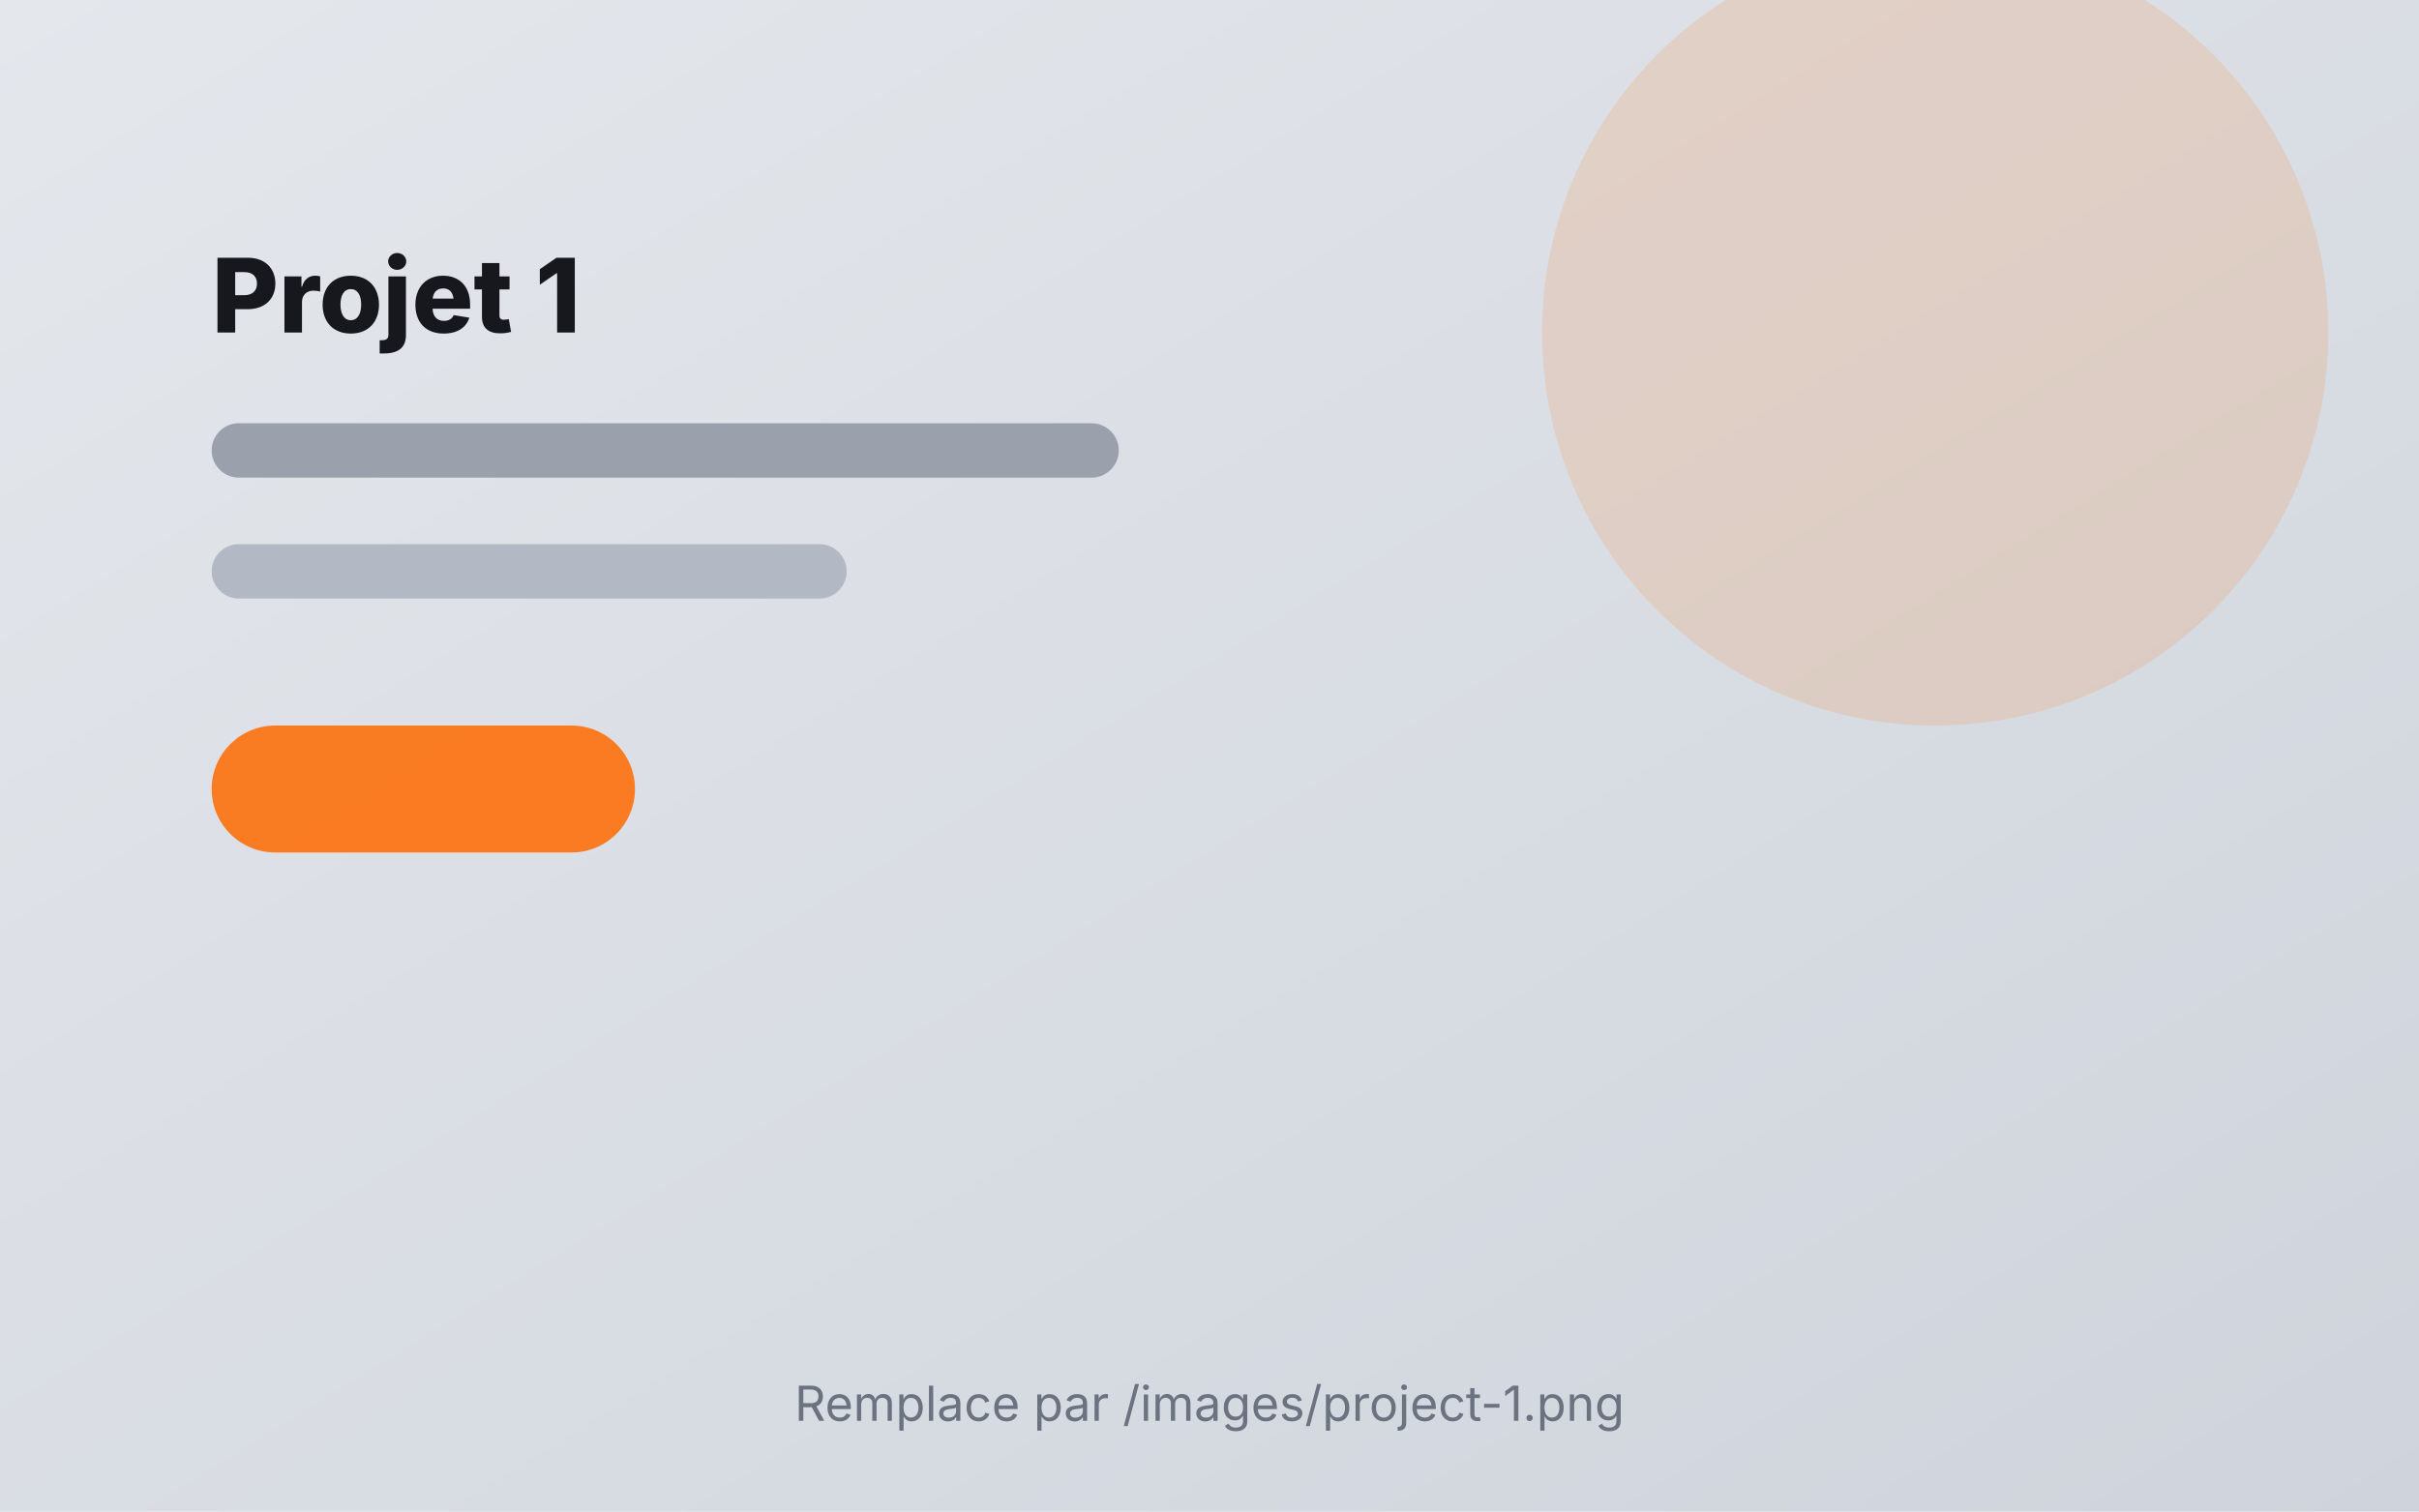
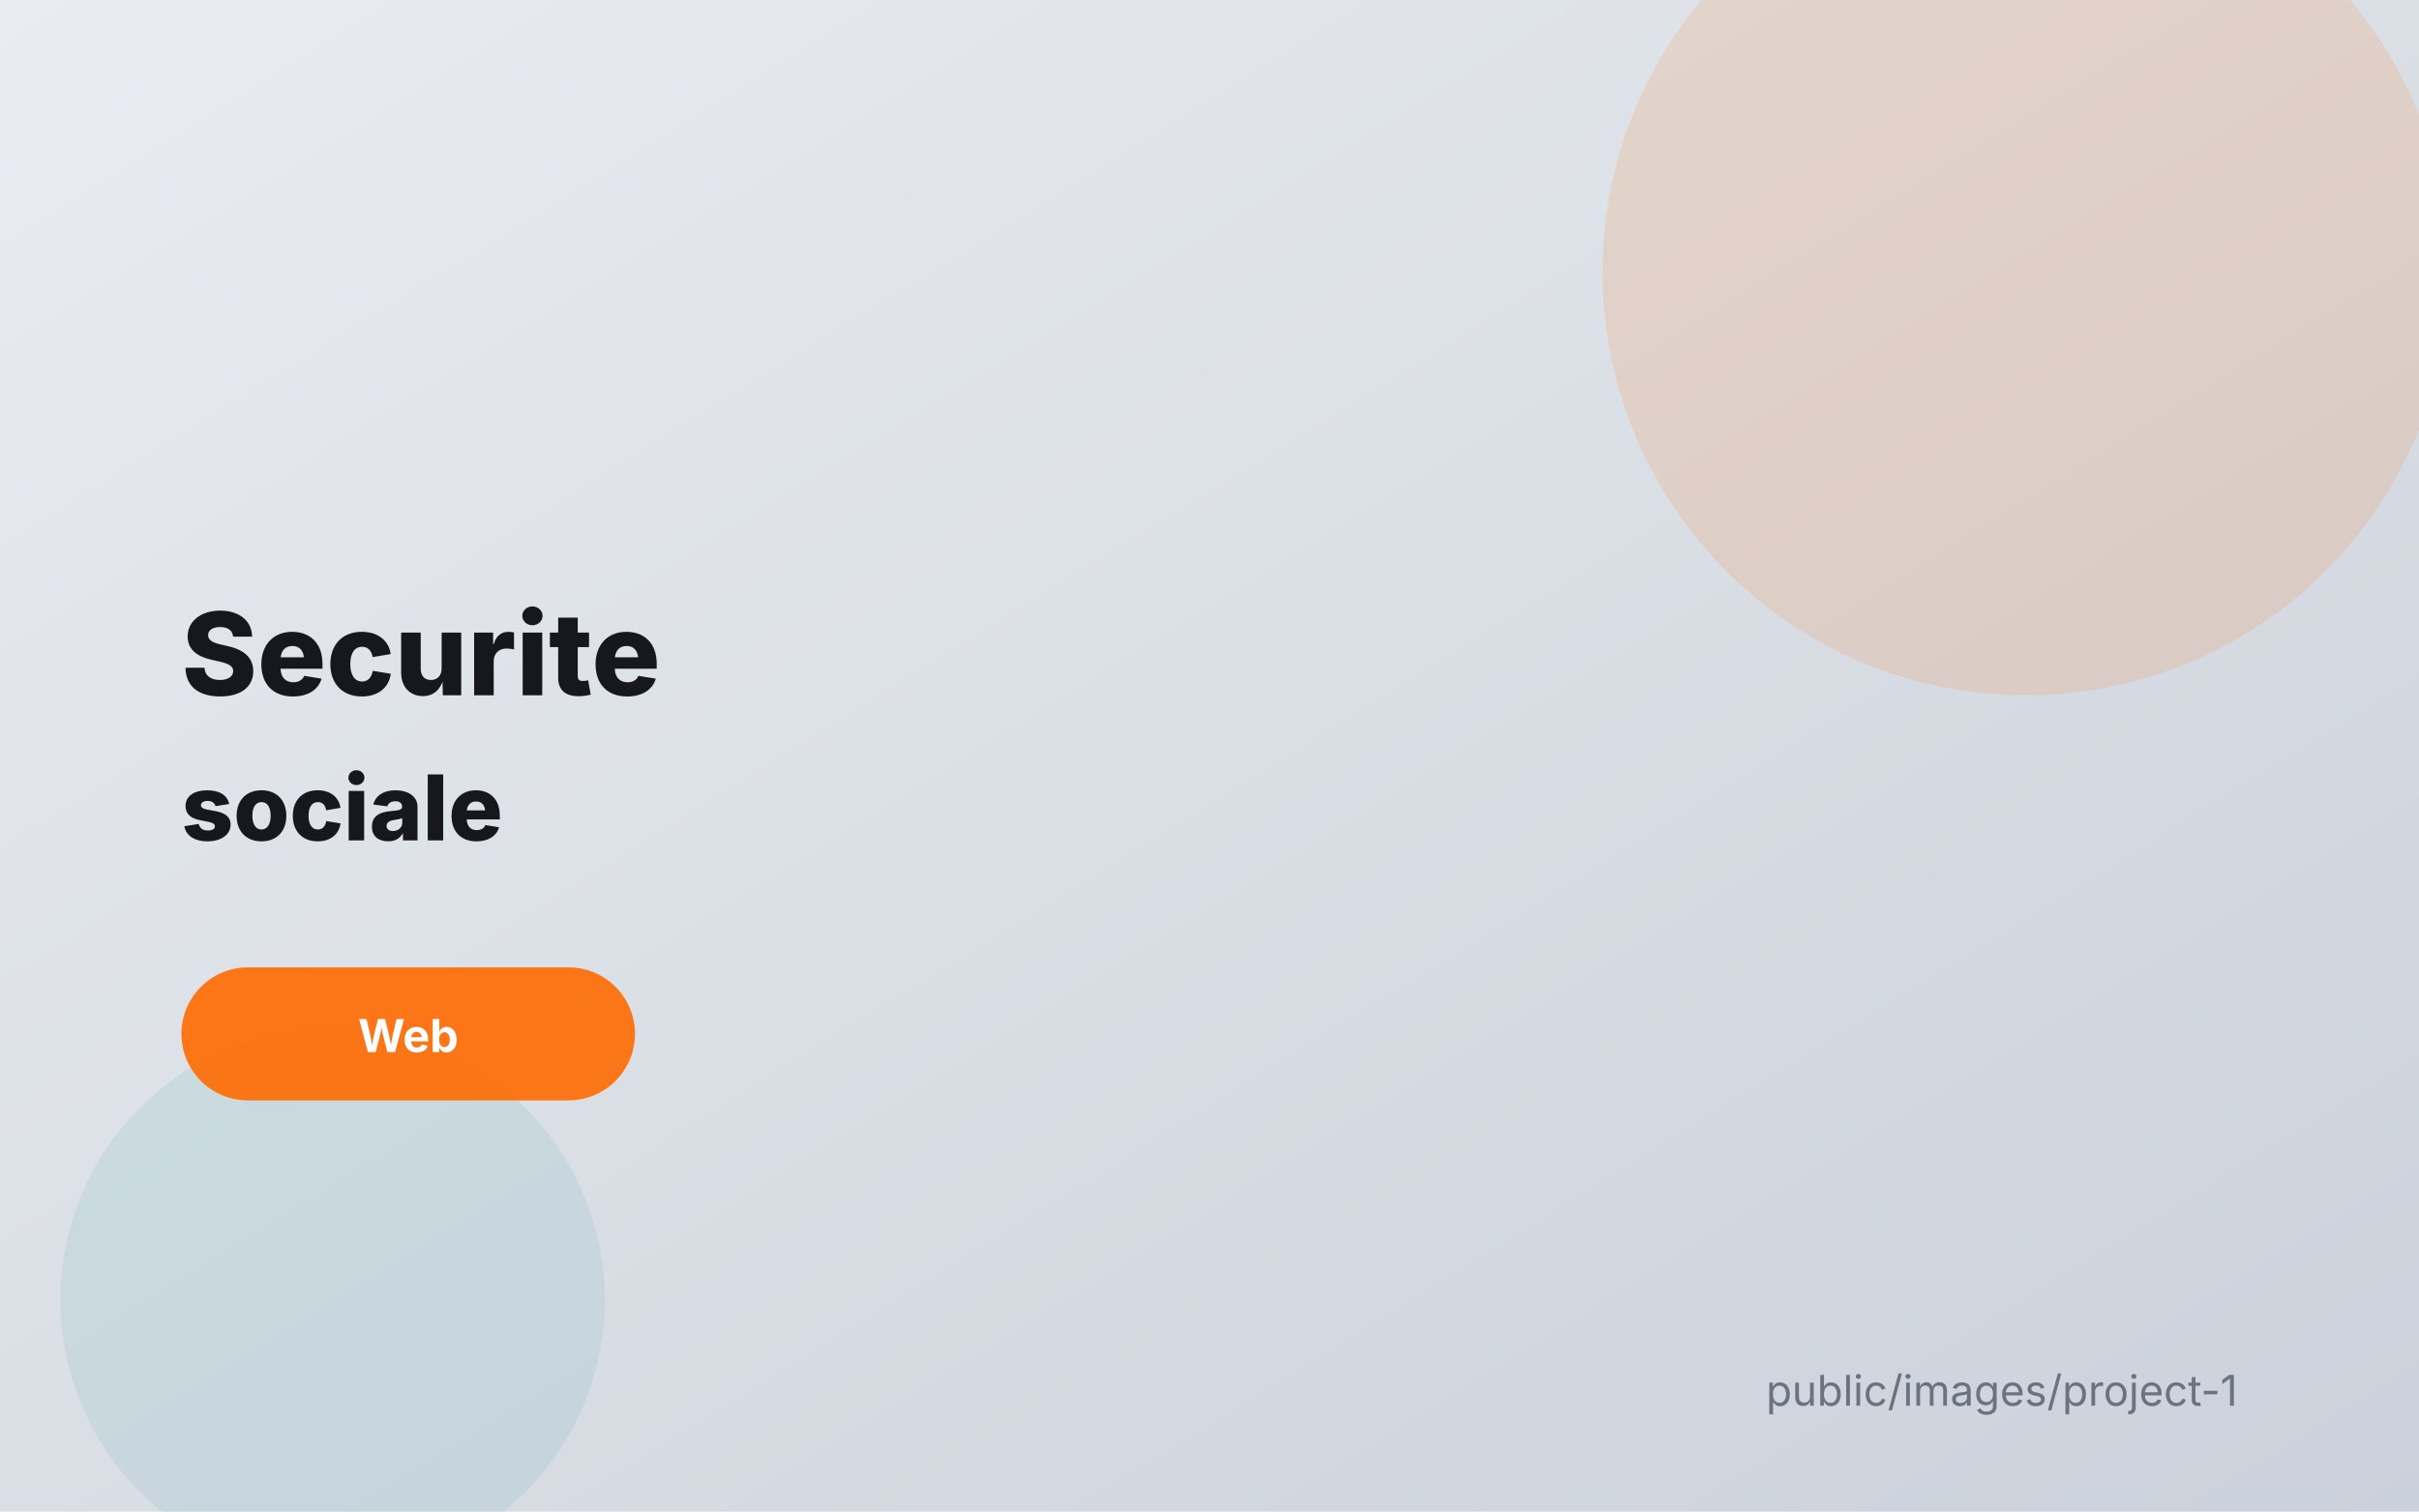
<svg xmlns="http://www.w3.org/2000/svg" width="800" height="500" viewBox="0 0 800 500">
  <defs>
    <linearGradient id="g" x1="0" y1="0" x2="1" y2="1">
-       <stop offset="0" stop-color="#e4e7ec" />
-       <stop offset="1" stop-color="#cfd4dc" />
+       <stop offset="0" stop-color="#e9ecf1" />
+       <stop offset="1" stop-color="#cbd1da" />
    </linearGradient>
  </defs>
  <rect width="800" height="500" fill="url(#g)" />
-   <circle cx="640" cy="110" r="130" fill="#ff6a00" opacity="0.14" />
-   <rect x="70" y="140" width="300" height="18" rx="9" fill="#9aa1ad" />
-   <rect x="70" y="180" width="210" height="18" rx="9" fill="#b3b9c4" />
-   <rect x="70" y="240" width="140" height="42" rx="21" fill="#ff6a00" opacity="0.85" />
-   <text x="70" y="110" font-family="Inter,sans-serif" font-size="34" font-weight="800" fill="#16181d">Projet 1</text>
-   <text x="400" y="470" text-anchor="middle" font-family="Inter,sans-serif" font-size="16" fill="#6b7280">Remplace par /images/project-1.png</text>
+   <circle cx="670" cy="90" r="140" fill="#ff6a00" opacity="0.13" />
+   <circle cx="110" cy="430" r="90" fill="#1f9d8f" opacity="0.10" />
+   <text x="60" y="230" font-family="Inter,Arial,sans-serif" font-size="38" font-weight="800" fill="#16181d">Securite</text>
+   <text x="60" y="278" font-family="Inter,Arial,sans-serif" font-size="30" font-weight="800" fill="#16181d">sociale</text>
+   <rect x="60" y="320" width="150" height="44" rx="22" fill="#ff6a00" opacity="0.9" />
+   <text x="135" y="348" text-anchor="middle" font-family="Inter,Arial,sans-serif" font-size="15" font-weight="700" fill="#fff">Web</text>
+   <text x="740" y="465" text-anchor="end" font-family="Inter,Arial,sans-serif" font-size="14" fill="#6b7280">public/images/project-1</text>
</svg>
